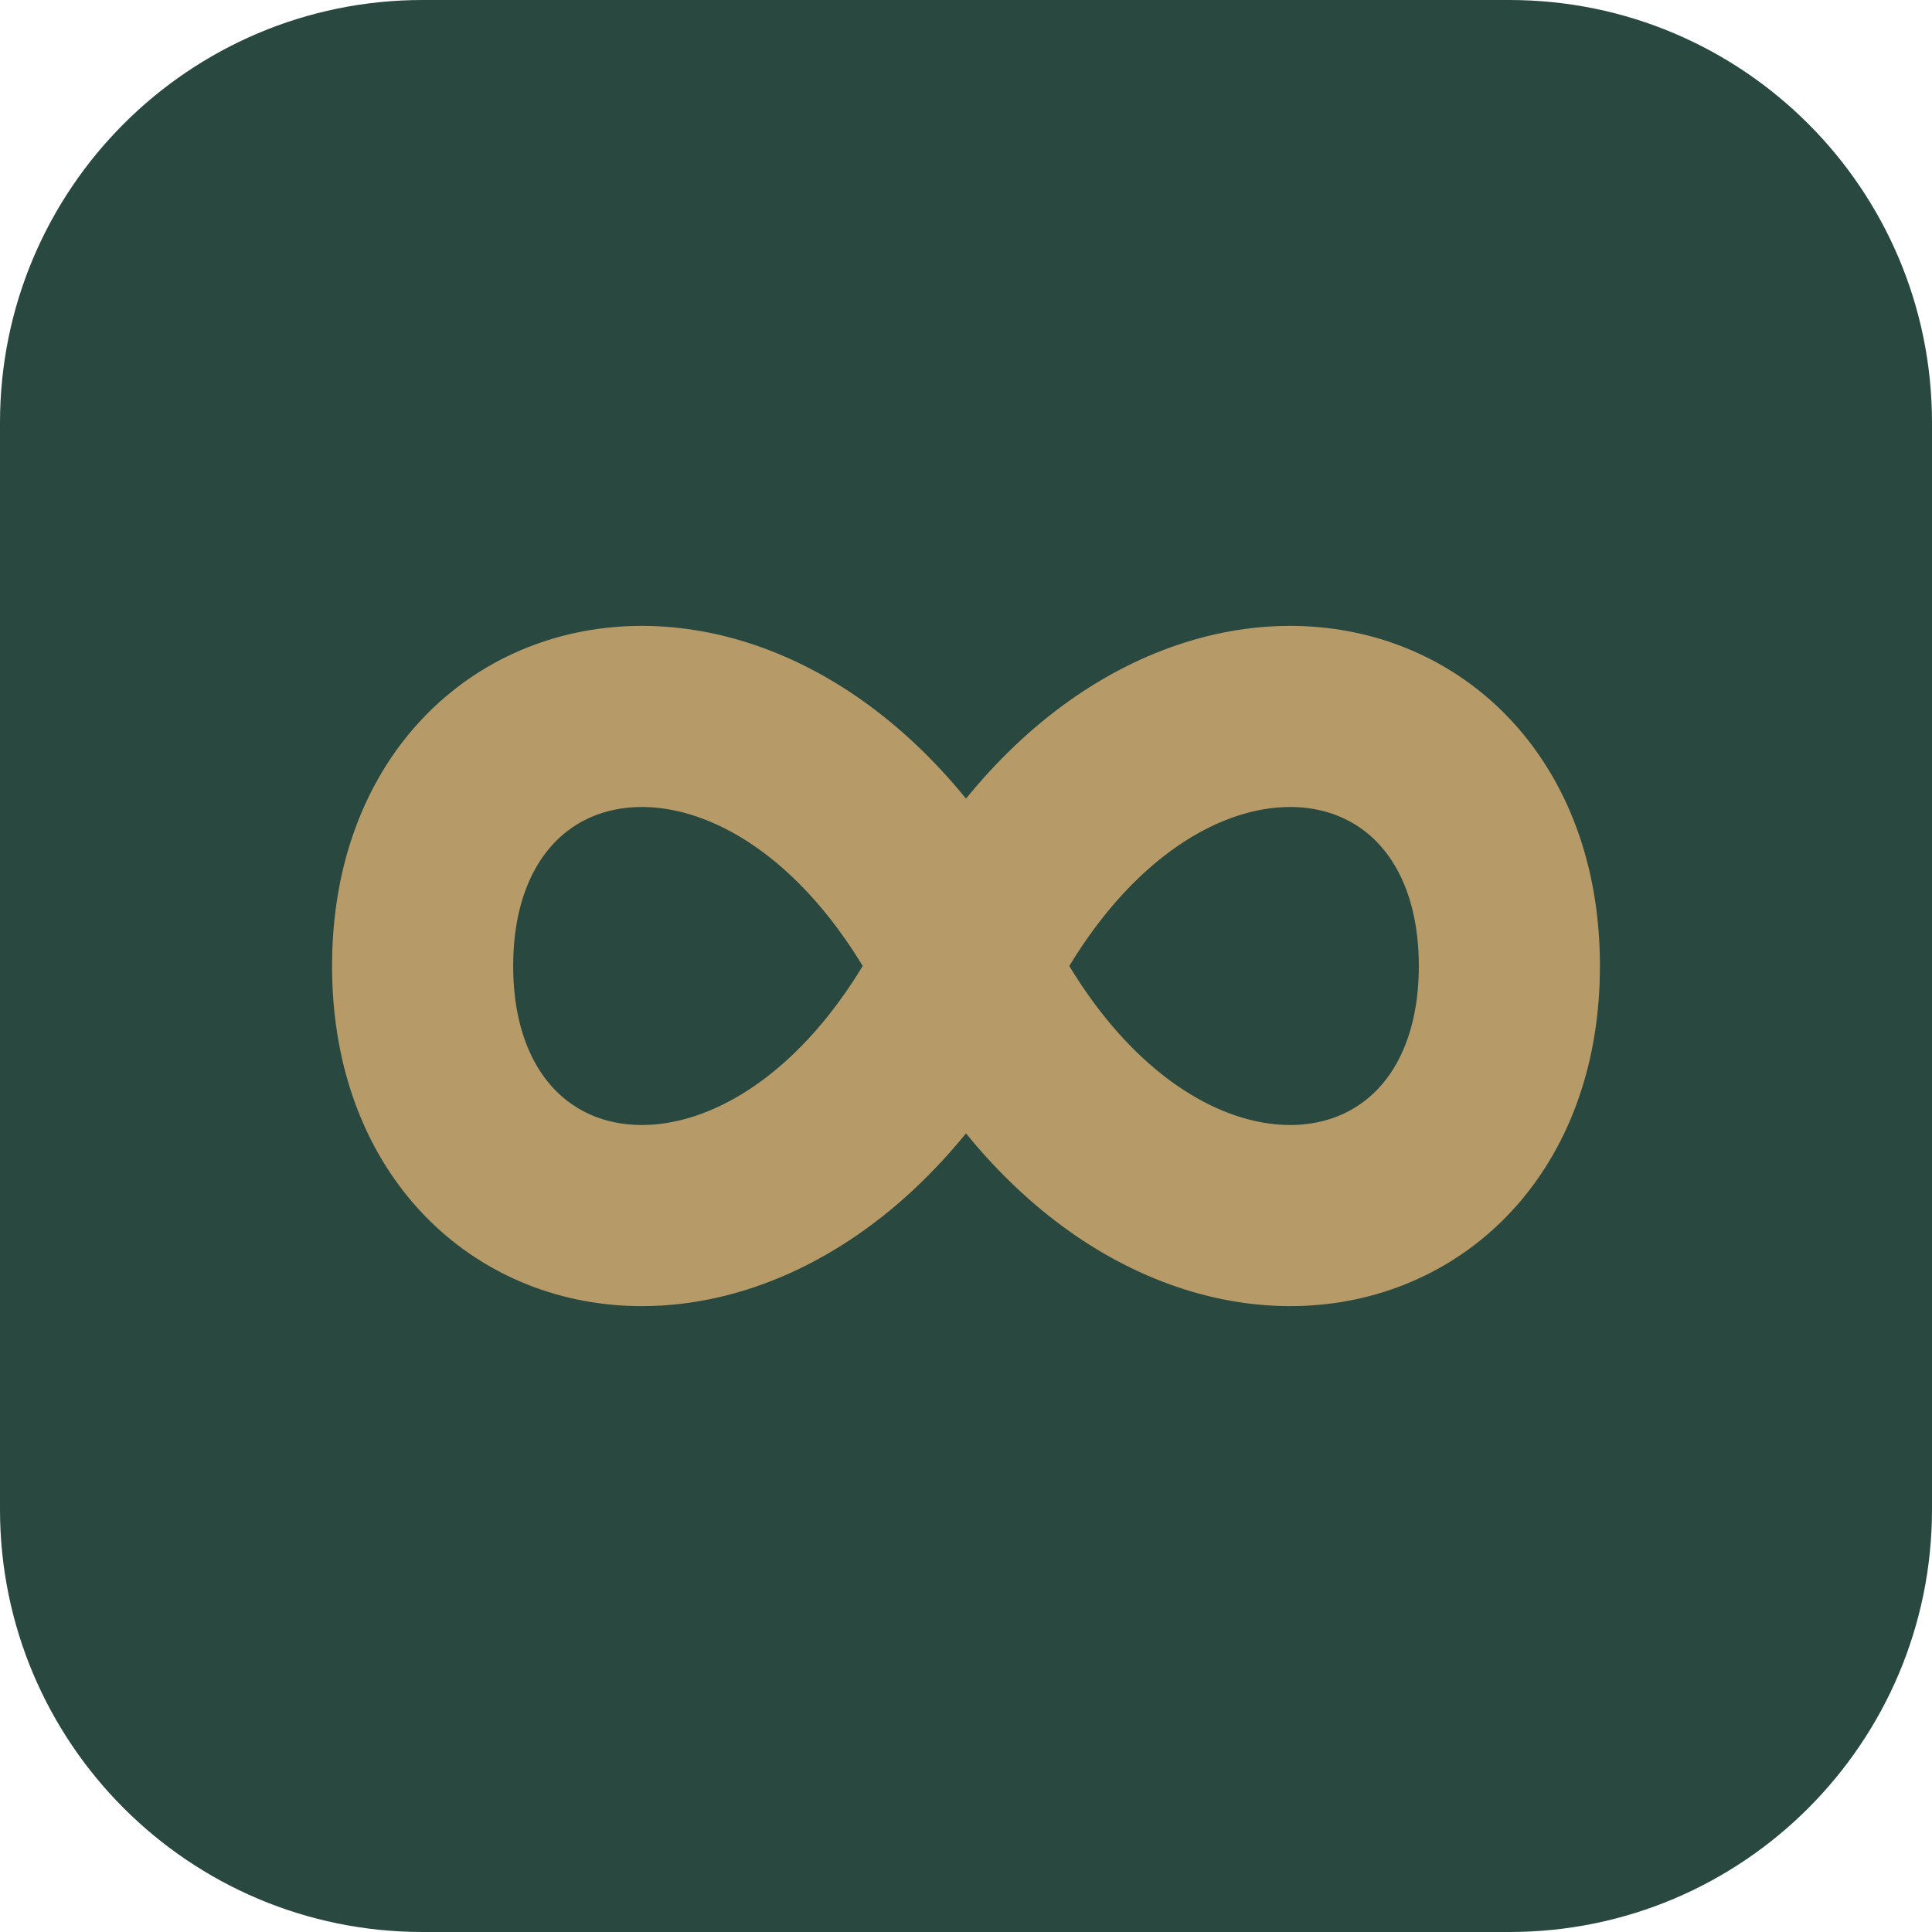
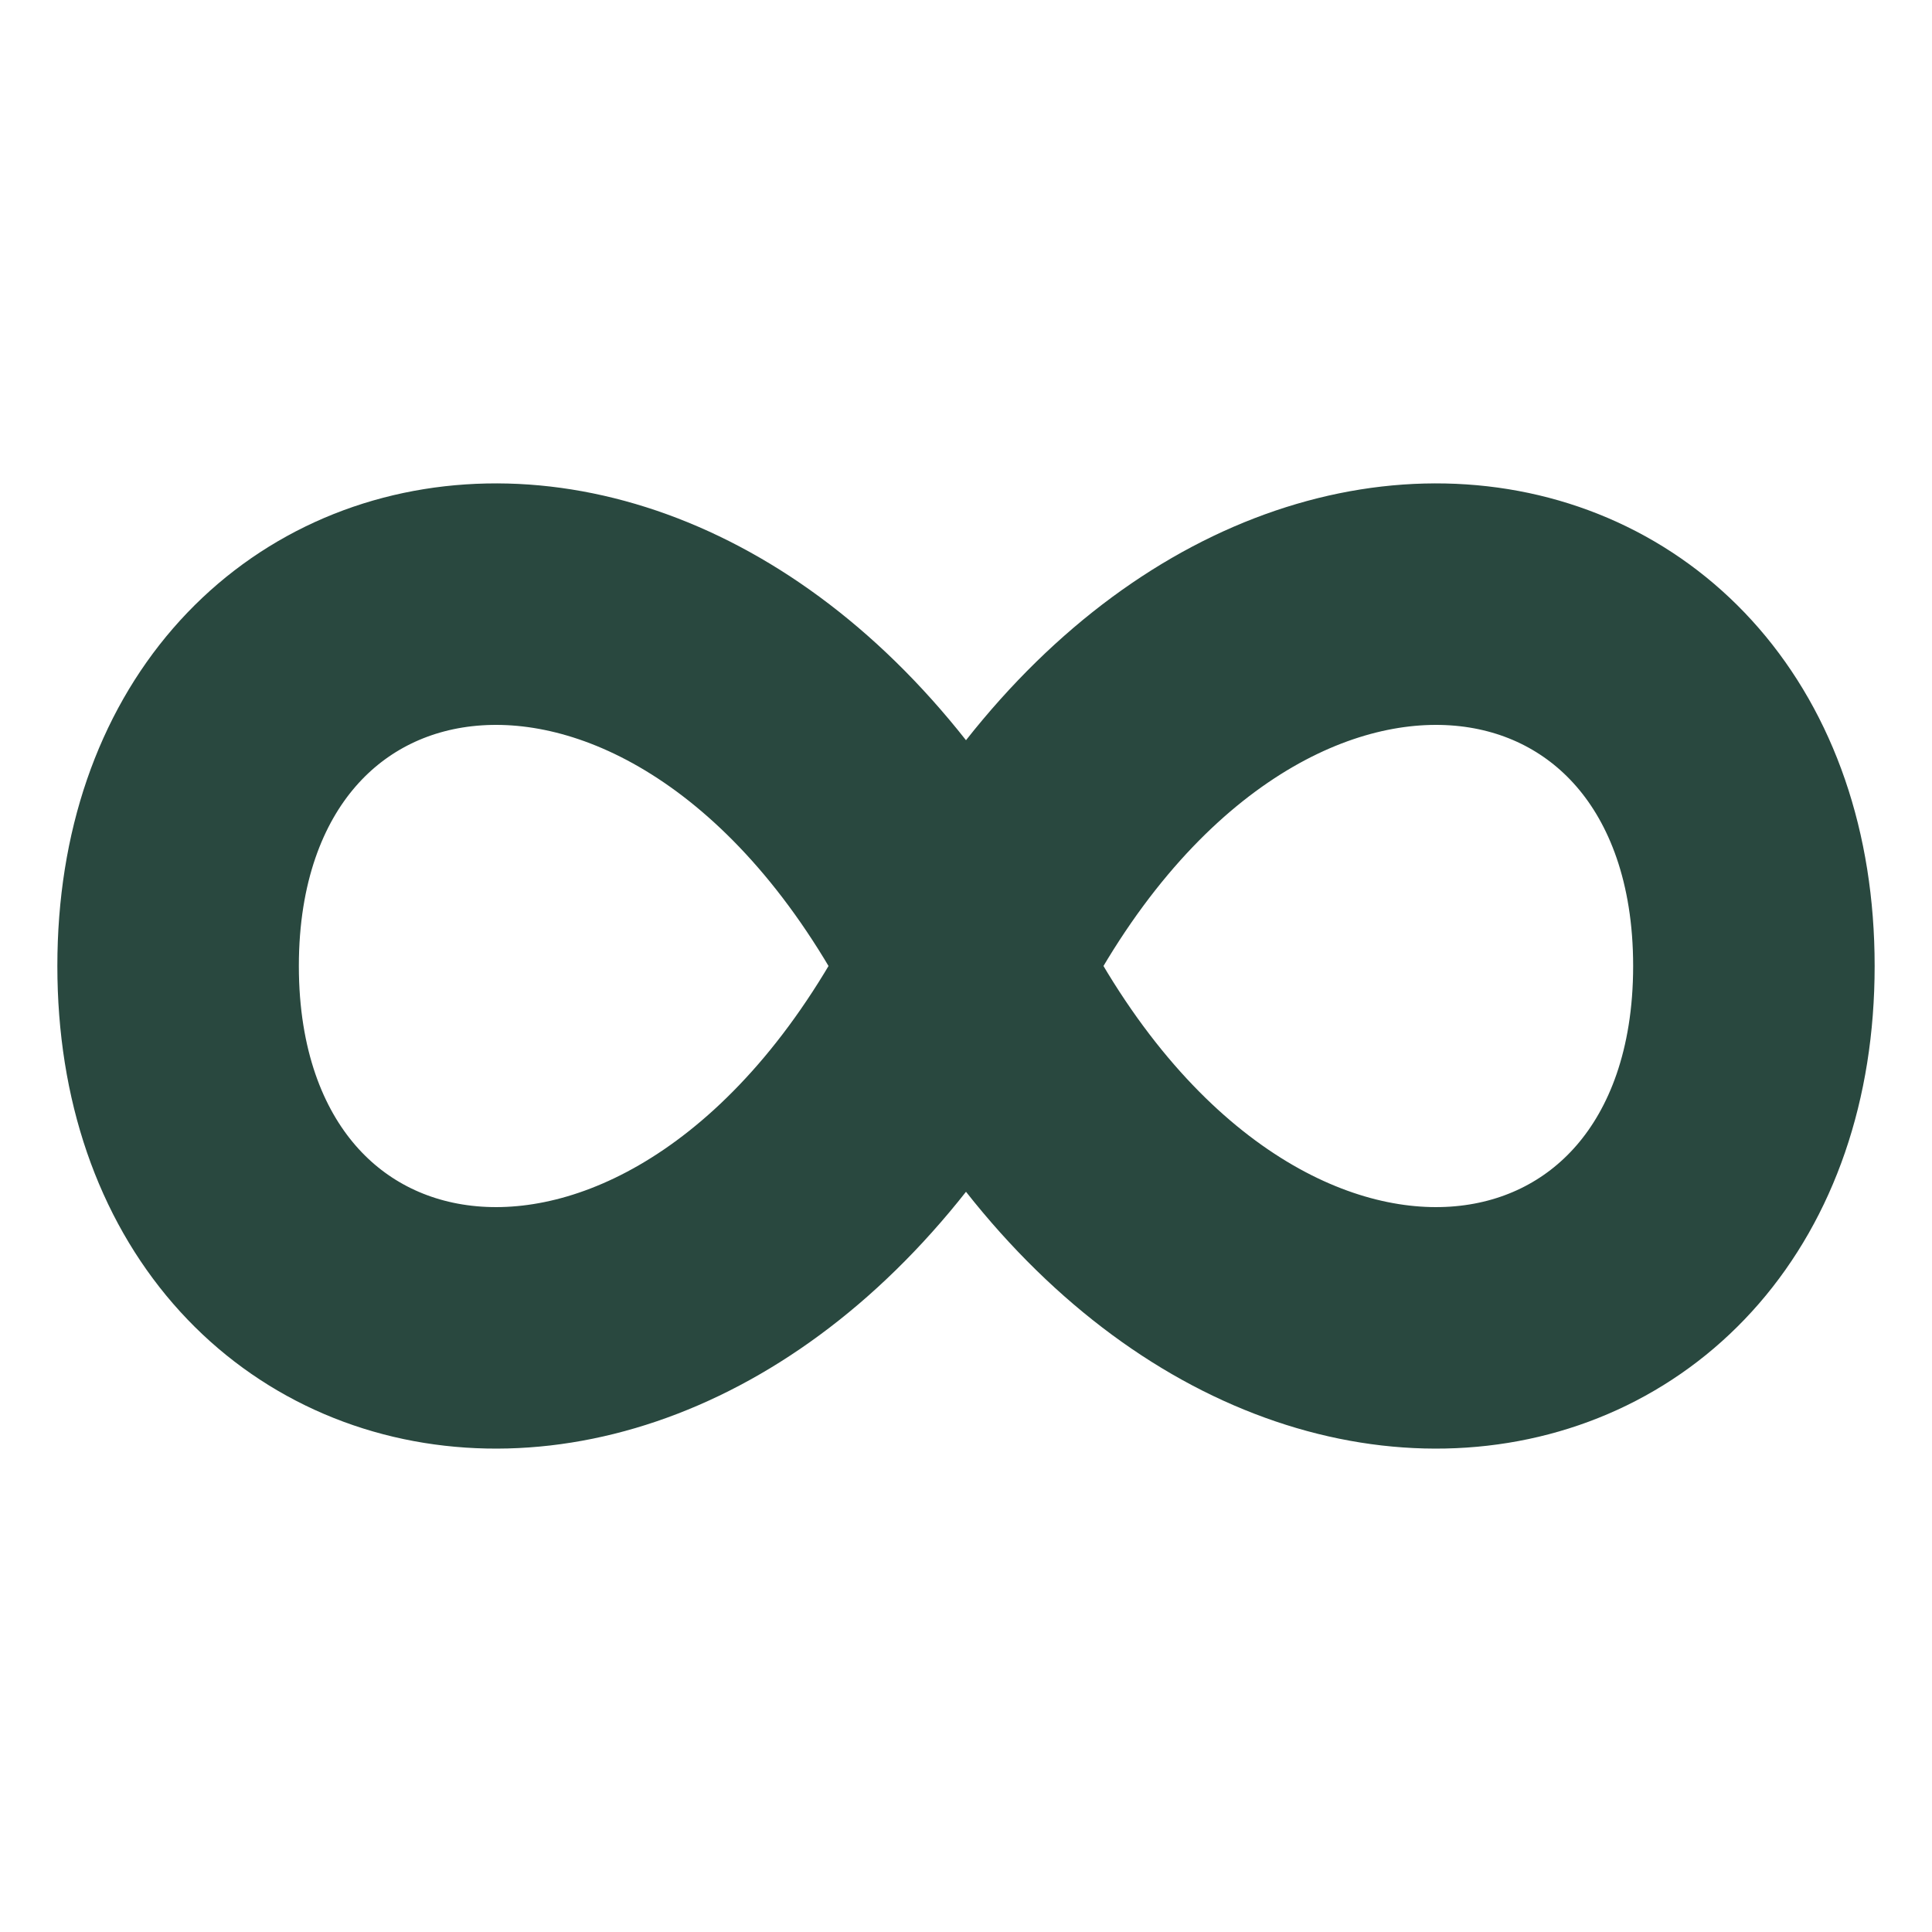
<svg xmlns="http://www.w3.org/2000/svg" viewBox="0 0 64 64" width="64" height="64">
-   <rect width="64" height="64" rx="14" fill="#29483F" />
-   <path d="M32 32 C26 20 14 22 14 32 C14 42 26 44 32 32 C38 20 50 22 50 32 C50 42 38 44 32 32 Z" fill="none" stroke="#B69A68" stroke-width="6" stroke-linejoin="round" />
+   <path d="M32 32 C23.3 14.6 5.9 17.5 5.9 32 C5.9 46.5 23.3 49.4 32 32 C40.7 14.6 58.1 17.5 58.1 32 C58.1 46.5 40.7 49.4 32 32 Z" fill="none" stroke="#29483F" stroke-width="8" stroke-linejoin="round" />
</svg>
